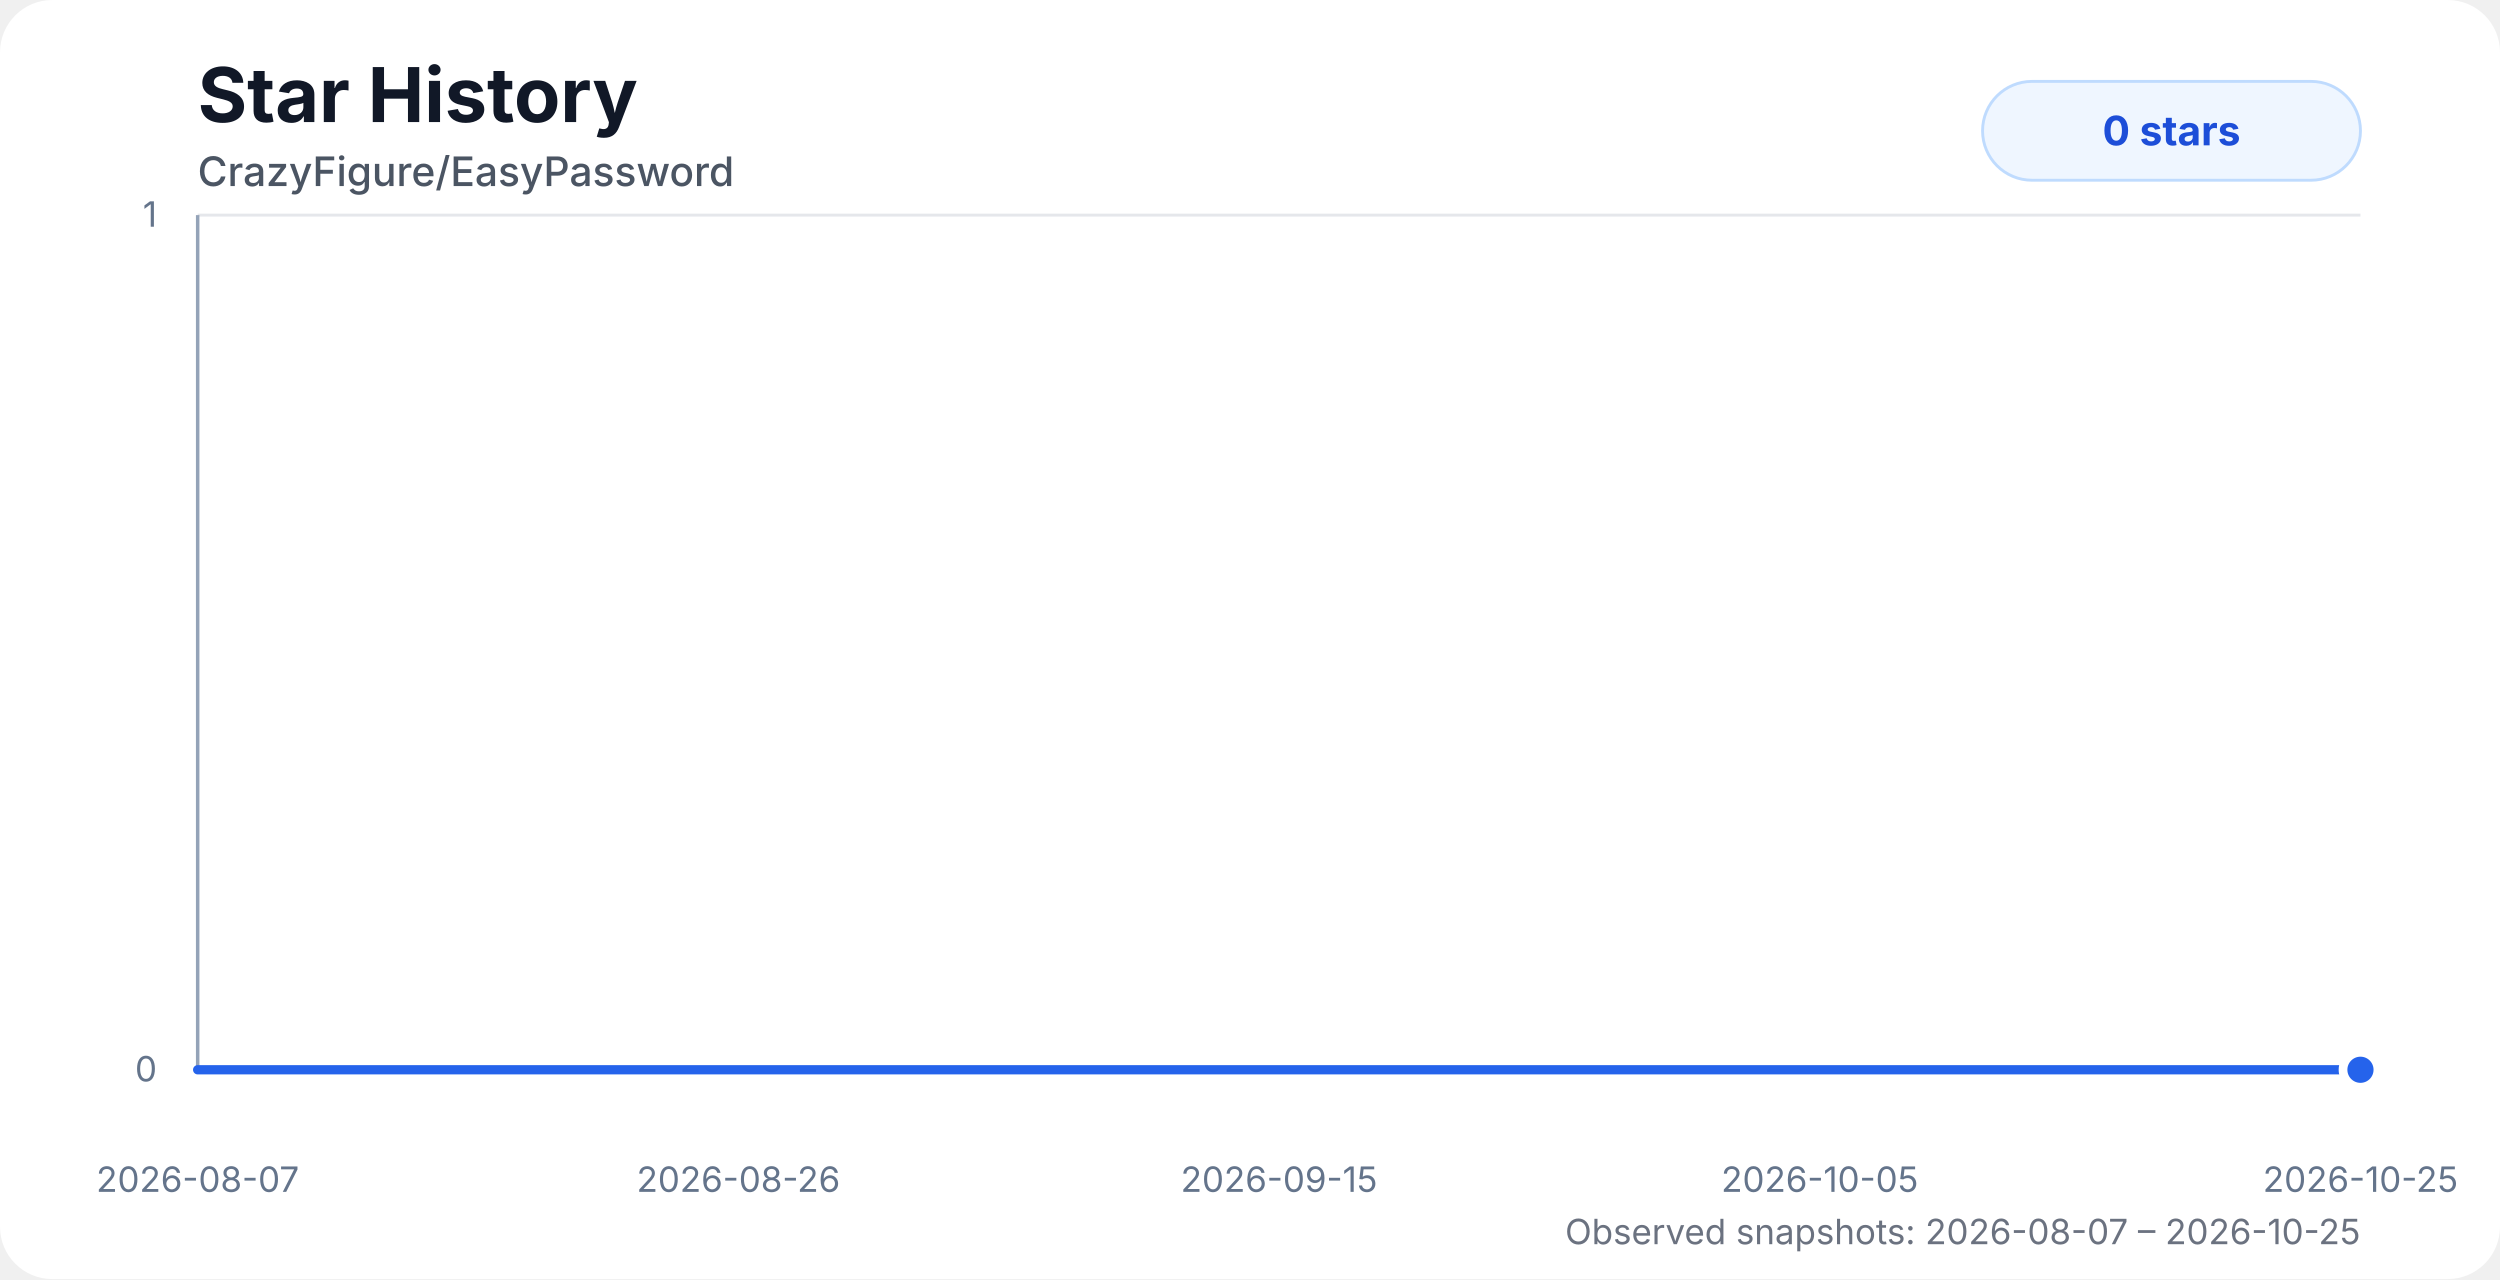
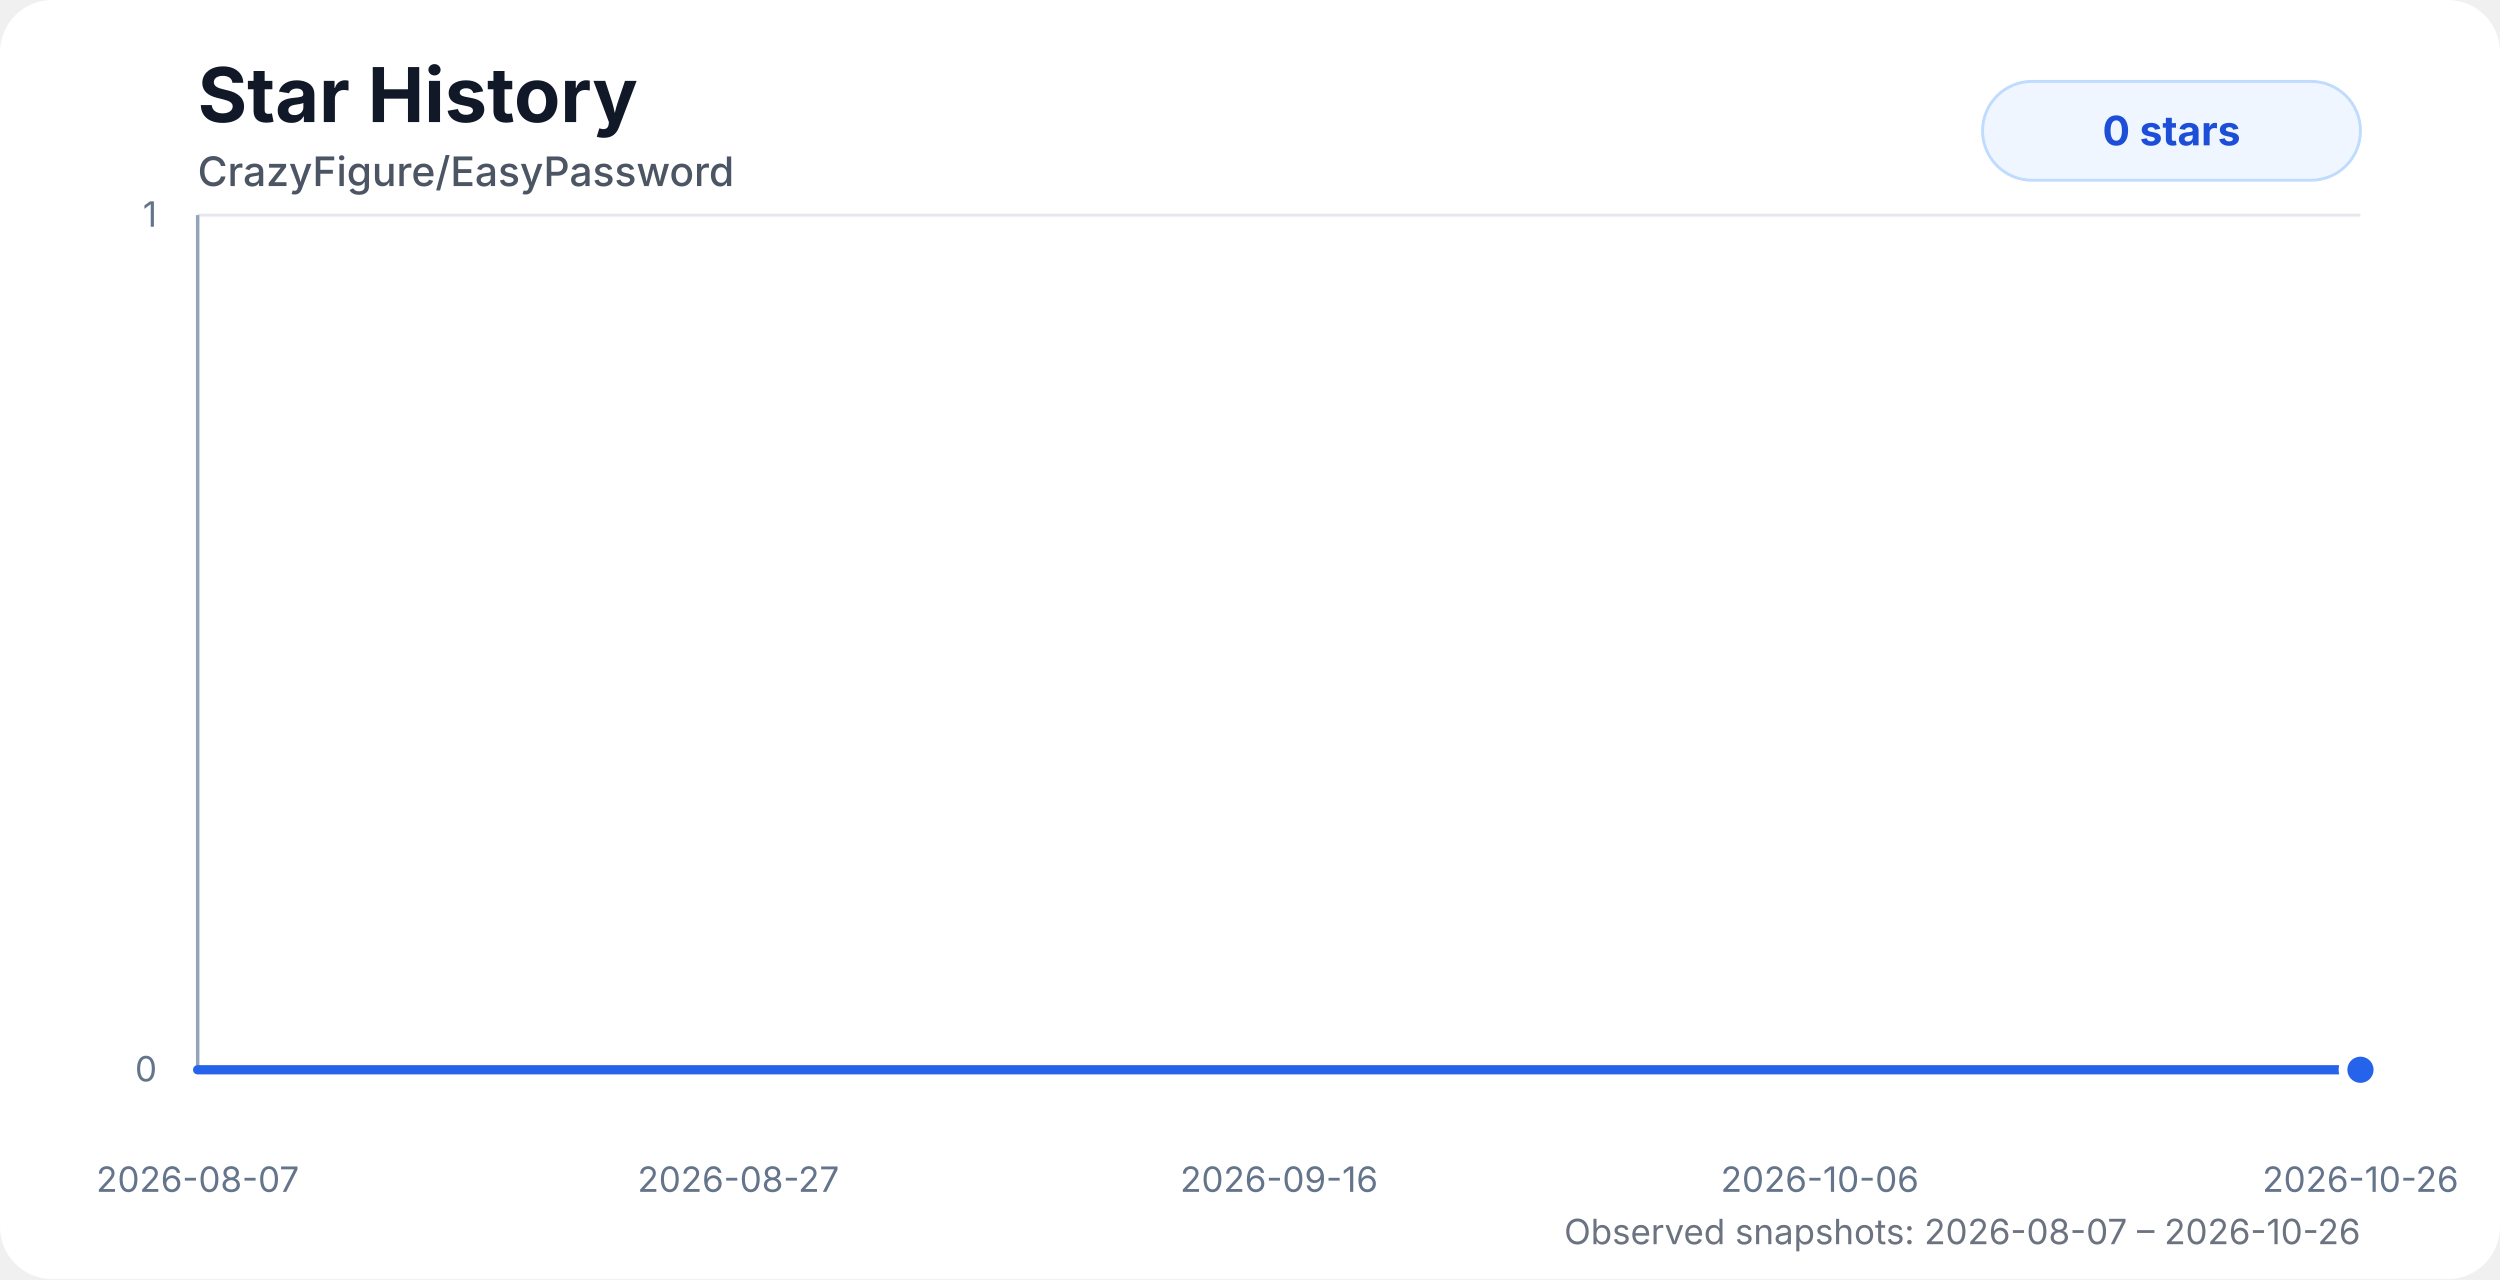
<svg xmlns="http://www.w3.org/2000/svg" width="860" height="440" viewBox="0 0 860 440" role="img" aria-labelledby="title desc">
  <style>
    .chart-bg { fill: #ffffff; }
    .title { fill: #111827; font: 700 26px system-ui, -apple-system, BlinkMacSystemFont, "Segoe UI", sans-serif; }
    .subtitle { fill: #4b5563; font: 500 14px system-ui, -apple-system, BlinkMacSystemFont, "Segoe UI", sans-serif; }
    .axis-label { fill: #64748b; font: 12px system-ui, -apple-system, BlinkMacSystemFont, "Segoe UI", sans-serif; }
    .grid { stroke: #e5e7eb; stroke-width: 1; }
    .axis { stroke: #94a3b8; stroke-width: 1.2; }
    .area { fill: url(#starGradient); opacity: 0.28; }
    .line { fill: none; stroke: #2563eb; stroke-width: 3.2; stroke-linecap: round; stroke-linejoin: round; }
    .dot { fill: #2563eb; stroke: #ffffff; stroke-width: 3; }
    .badge { fill: #eff6ff; stroke: #bfdbfe; }
    .badge-text { fill: #1d4ed8; font: 700 14px system-ui, -apple-system, BlinkMacSystemFont, "Segoe UI", sans-serif; }
    .status { fill: #6b7280; font: 12px system-ui, -apple-system, BlinkMacSystemFont, "Segoe UI", sans-serif; }
    @media (prefers-color-scheme: dark) {
      .chart-bg { fill: #0d1117; }
      .title { fill: #f8fafc; }
      .subtitle { fill: #cbd5e1; }
      .axis-label { fill: #94a3b8; }
      .grid { stroke: #1f2937; }
      .axis { stroke: #475569; }
      .dot { stroke: #0d1117; }
      .badge { fill: #172554; stroke: #1d4ed8; }
      .badge-text { fill: #bfdbfe; }
      .status { fill: #94a3b8; }
    }
  </style>
  <defs>
    <linearGradient id="starGradient" x1="0" x2="0" y1="0" y2="1">
      <stop offset="0%" stop-color="#2563eb" stop-opacity="0.72" />
      <stop offset="100%" stop-color="#2563eb" stop-opacity="0" />
    </linearGradient>
  </defs>
  <rect class="chart-bg" width="860" height="440" rx="18" />
  <text class="title" x="68" y="42">Star History</text>
  <text class="subtitle" x="68" y="64">CrazyFigure/EasyPassword</text>
  <g>
    <line class="grid" x1="68" y1="368" x2="812" y2="368" />
    <line class="grid" x1="68" y1="74" x2="812" y2="74" />
    <line class="axis" x1="68" y1="74" x2="68" y2="368" />
    <line class="axis" x1="68" y1="368" x2="812" y2="368" />
    <text class="axis-label" x="54" y="372" text-anchor="end">0</text>
    <text class="axis-label" x="54" y="78" text-anchor="end">1</text>
    <text class="axis-label" x="68" y="410" text-anchor="middle">2026-08-07</text>
-     <text class="axis-label" x="254" y="410" text-anchor="middle">2026-08-26</text>
-     <text class="axis-label" x="440" y="410" text-anchor="middle">2026-09-15</text>
-     <text class="axis-label" x="626" y="410" text-anchor="middle">2026-10-05</text>
-     <text class="axis-label" x="812" y="410" text-anchor="middle">2026-10-25</text>
+     <text class="axis-label" x="254" y="410" text-anchor="middle">2026-08-27</text>
+     <text class="axis-label" x="440" y="410" text-anchor="middle">2026-09-16</text>
+     <text class="axis-label" x="626" y="410" text-anchor="middle">2026-10-06</text>
+     <text class="axis-label" x="812" y="410" text-anchor="middle">2026-10-26</text>
  </g>
-   <path class="area" d="M 68 368 H 76.99 V 368 H 86.45 V 368 H 95.93 V 368 H 105.29 V 368 H 114.81 V 368 H 124.24 V 368 H 133.63 V 368 H 142.62 V 368 H 152.08 V 368 H 161.48 V 368 H 170.86 V 368 H 180.28 V 368 H 189.68 V 368 H 199.13 V 368 H 208.48 V 368 H 217.95 V 368 H 227.36 V 368 H 236.72 V 368 H 258.94 V 368 H 269.02 V 368 H 276.45 V 368 H 285.42 V 368 H 294.94 V 368 H 304.04 V 368 H 313.3 V 368 H 322.7 V 368 H 332.14 V 368 H 341.49 V 368 H 350.97 V 368 H 360.43 V 368 H 369.78 V 368 H 379.21 V 368 H 388.61 V 368 H 398.03 V 368 H 407.36 V 368 H 416.92 V 368 H 426.38 V 368 H 435.7 V 368 H 445.08 V 368 H 454.51 V 368 H 463.85 V 368 H 473.25 V 368 H 482.81 V 368 H 492.26 V 368 H 501.6 V 368 H 510.91 V 368 H 520.38 V 368 H 529.77 V 368 H 539.17 V 368 H 548.76 V 368 H 558.32 V 368 H 567.71 V 368 H 577.05 V 368 H 586.62 V 368 H 595.96 V 368 H 605.19 V 368 H 614.75 V 368 H 624.22 V 368 H 633.81 V 368 H 643.09 V 368 H 652.57 V 368 H 661.96 V 368 H 671.29 V 368 H 680.71 V 368 H 690.18 V 368 H 699.72 V 368 H 708.51 V 368 H 717.81 V 368 H 727.21 V 368 H 736.51 V 368 H 746.06 V 368 H 755.58 V 368 H 764.91 V 368 H 774.31 V 368 H 783.74 V 368 H 793.12 V 368 H 802.49 V 368 H 812 V 368 L 812 368 L 68 368 Z" />
-   <path class="line" d="M 68 368 H 76.99 V 368 H 86.45 V 368 H 95.93 V 368 H 105.29 V 368 H 114.81 V 368 H 124.24 V 368 H 133.63 V 368 H 142.62 V 368 H 152.08 V 368 H 161.48 V 368 H 170.86 V 368 H 180.28 V 368 H 189.68 V 368 H 199.13 V 368 H 208.48 V 368 H 217.95 V 368 H 227.36 V 368 H 236.72 V 368 H 258.94 V 368 H 269.02 V 368 H 276.45 V 368 H 285.42 V 368 H 294.94 V 368 H 304.04 V 368 H 313.3 V 368 H 322.7 V 368 H 332.14 V 368 H 341.49 V 368 H 350.97 V 368 H 360.43 V 368 H 369.78 V 368 H 379.21 V 368 H 388.61 V 368 H 398.03 V 368 H 407.36 V 368 H 416.92 V 368 H 426.38 V 368 H 435.7 V 368 H 445.08 V 368 H 454.51 V 368 H 463.85 V 368 H 473.25 V 368 H 482.81 V 368 H 492.26 V 368 H 501.6 V 368 H 510.91 V 368 H 520.38 V 368 H 529.77 V 368 H 539.17 V 368 H 548.76 V 368 H 558.32 V 368 H 567.71 V 368 H 577.05 V 368 H 586.62 V 368 H 595.96 V 368 H 605.19 V 368 H 614.75 V 368 H 624.22 V 368 H 633.81 V 368 H 643.09 V 368 H 652.57 V 368 H 661.96 V 368 H 671.29 V 368 H 680.71 V 368 H 690.18 V 368 H 699.72 V 368 H 708.51 V 368 H 717.81 V 368 H 727.21 V 368 H 736.51 V 368 H 746.06 V 368 H 755.58 V 368 H 764.91 V 368 H 774.31 V 368 H 783.74 V 368 H 793.12 V 368 H 802.49 V 368 H 812 V 368" />
+   <path class="area" d="M 68 368 H 76.88 V 368 H 86.22 V 368 H 95.58 V 368 H 104.82 V 368 H 114.23 V 368 H 123.53 V 368 H 132.81 V 368 H 141.68 V 368 H 151.03 V 368 H 160.31 V 368 H 169.57 V 368 H 178.87 V 368 H 188.16 V 368 H 197.48 V 368 H 206.71 V 368 H 216.06 V 368 H 225.36 V 368 H 234.6 V 368 H 256.54 V 368 H 266.5 V 368 H 273.83 V 368 H 282.68 V 368 H 292.09 V 368 H 301.07 V 368 H 310.22 V 368 H 319.5 V 368 H 328.83 V 368 H 338.05 V 368 H 347.42 V 368 H 356.76 V 368 H 365.99 V 368 H 375.3 V 368 H 384.59 V 368 H 393.89 V 368 H 403.1 V 368 H 412.54 V 368 H 421.88 V 368 H 431.08 V 368 H 440.35 V 368 H 449.65 V 368 H 458.88 V 368 H 468.16 V 368 H 477.6 V 368 H 486.93 V 368 H 496.16 V 368 H 505.34 V 368 H 514.69 V 368 H 523.97 V 368 H 533.26 V 368 H 542.72 V 368 H 552.16 V 368 H 561.44 V 368 H 570.66 V 368 H 580.1 V 368 H 589.33 V 368 H 598.44 V 368 H 607.88 V 368 H 617.23 V 368 H 626.7 V 368 H 635.86 V 368 H 645.23 V 368 H 654.5 V 368 H 663.71 V 368 H 673.01 V 368 H 682.36 V 368 H 691.79 V 368 H 700.46 V 368 H 709.65 V 368 H 718.93 V 368 H 728.12 V 368 H 737.54 V 368 H 746.94 V 368 H 756.15 V 368 H 765.44 V 368 H 774.75 V 368 H 784.01 V 368 H 793.26 V 368 H 802.66 V 368 H 812 V 368 L 812 368 L 68 368 Z" />
+   <path class="line" d="M 68 368 H 76.88 V 368 H 86.22 V 368 H 95.58 V 368 H 104.82 V 368 H 114.23 V 368 H 123.53 V 368 H 132.81 V 368 H 141.68 V 368 H 151.03 V 368 H 160.31 V 368 H 169.57 V 368 H 178.87 V 368 H 188.16 V 368 H 197.48 V 368 H 206.71 V 368 H 216.06 V 368 H 225.36 V 368 H 234.6 V 368 H 256.54 V 368 H 266.5 V 368 H 273.83 V 368 H 282.68 V 368 H 292.09 V 368 H 301.07 V 368 H 310.22 V 368 H 319.5 V 368 H 328.83 V 368 H 338.05 V 368 H 347.42 V 368 H 356.76 V 368 H 365.99 V 368 H 375.3 V 368 H 384.59 V 368 H 393.89 V 368 H 403.1 V 368 H 412.54 V 368 H 421.88 V 368 H 431.08 V 368 H 440.35 V 368 H 449.65 V 368 H 458.88 V 368 H 468.16 V 368 H 477.6 V 368 H 486.93 V 368 H 496.16 V 368 H 505.34 V 368 H 514.69 V 368 H 523.97 V 368 H 533.26 V 368 H 542.72 V 368 H 552.16 V 368 H 561.44 V 368 H 570.66 V 368 H 580.1 V 368 H 589.33 V 368 H 598.44 V 368 H 607.88 V 368 H 617.23 V 368 H 626.7 V 368 H 635.86 V 368 H 645.23 V 368 H 654.5 V 368 H 663.71 V 368 H 673.01 V 368 H 682.36 V 368 H 691.79 V 368 H 700.46 V 368 H 709.65 V 368 H 718.93 V 368 H 728.12 V 368 H 737.54 V 368 H 746.94 V 368 H 756.15 V 368 H 765.44 V 368 H 774.75 V 368 H 784.01 V 368 H 793.26 V 368 H 802.66 V 368 H 812 V 368" />
  <circle class="dot" cx="812" cy="368" r="6" />
  <rect class="badge" x="682" y="28" width="130" height="34" rx="17" />
  <text class="badge-text" x="747" y="50" text-anchor="middle">0 stars</text>
-   <text class="status" x="812" y="428" text-anchor="end">Observed snapshots: 2026-08-07 – 2026-10-25</text>
+   <text class="status" x="812" y="428" text-anchor="end">Observed snapshots: 2026-08-07 – 2026-10-26</text>
</svg>
